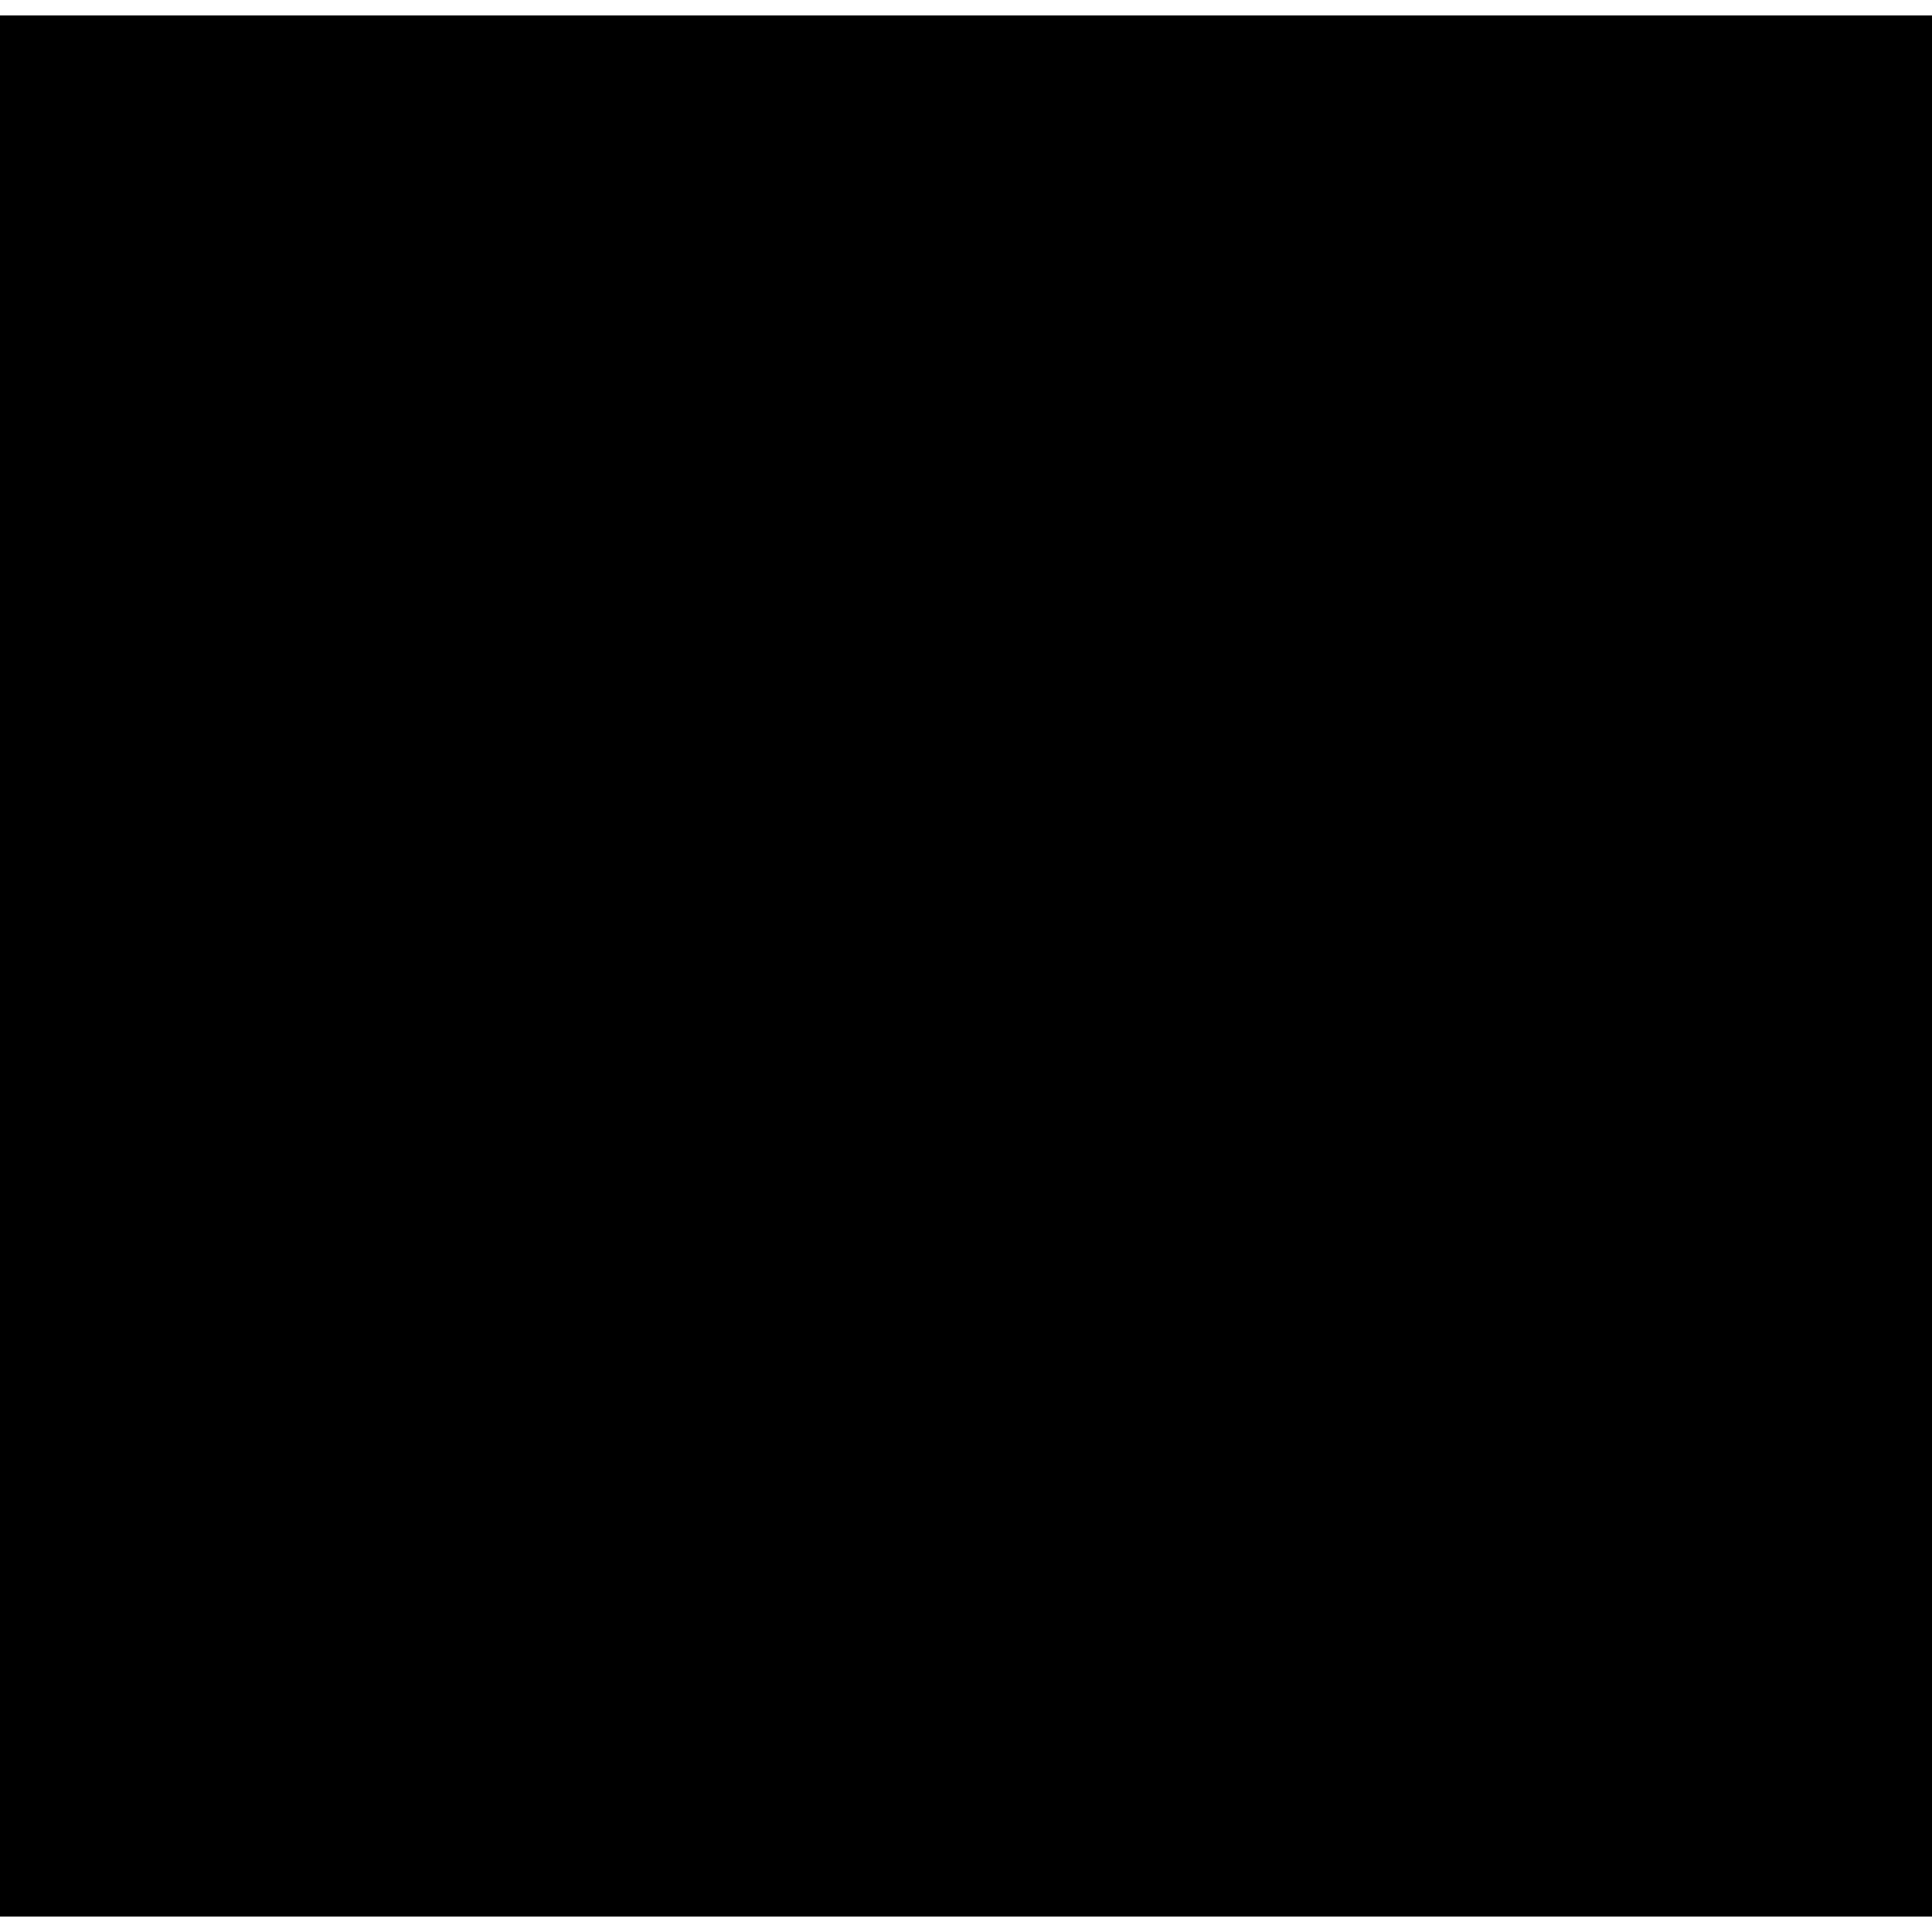
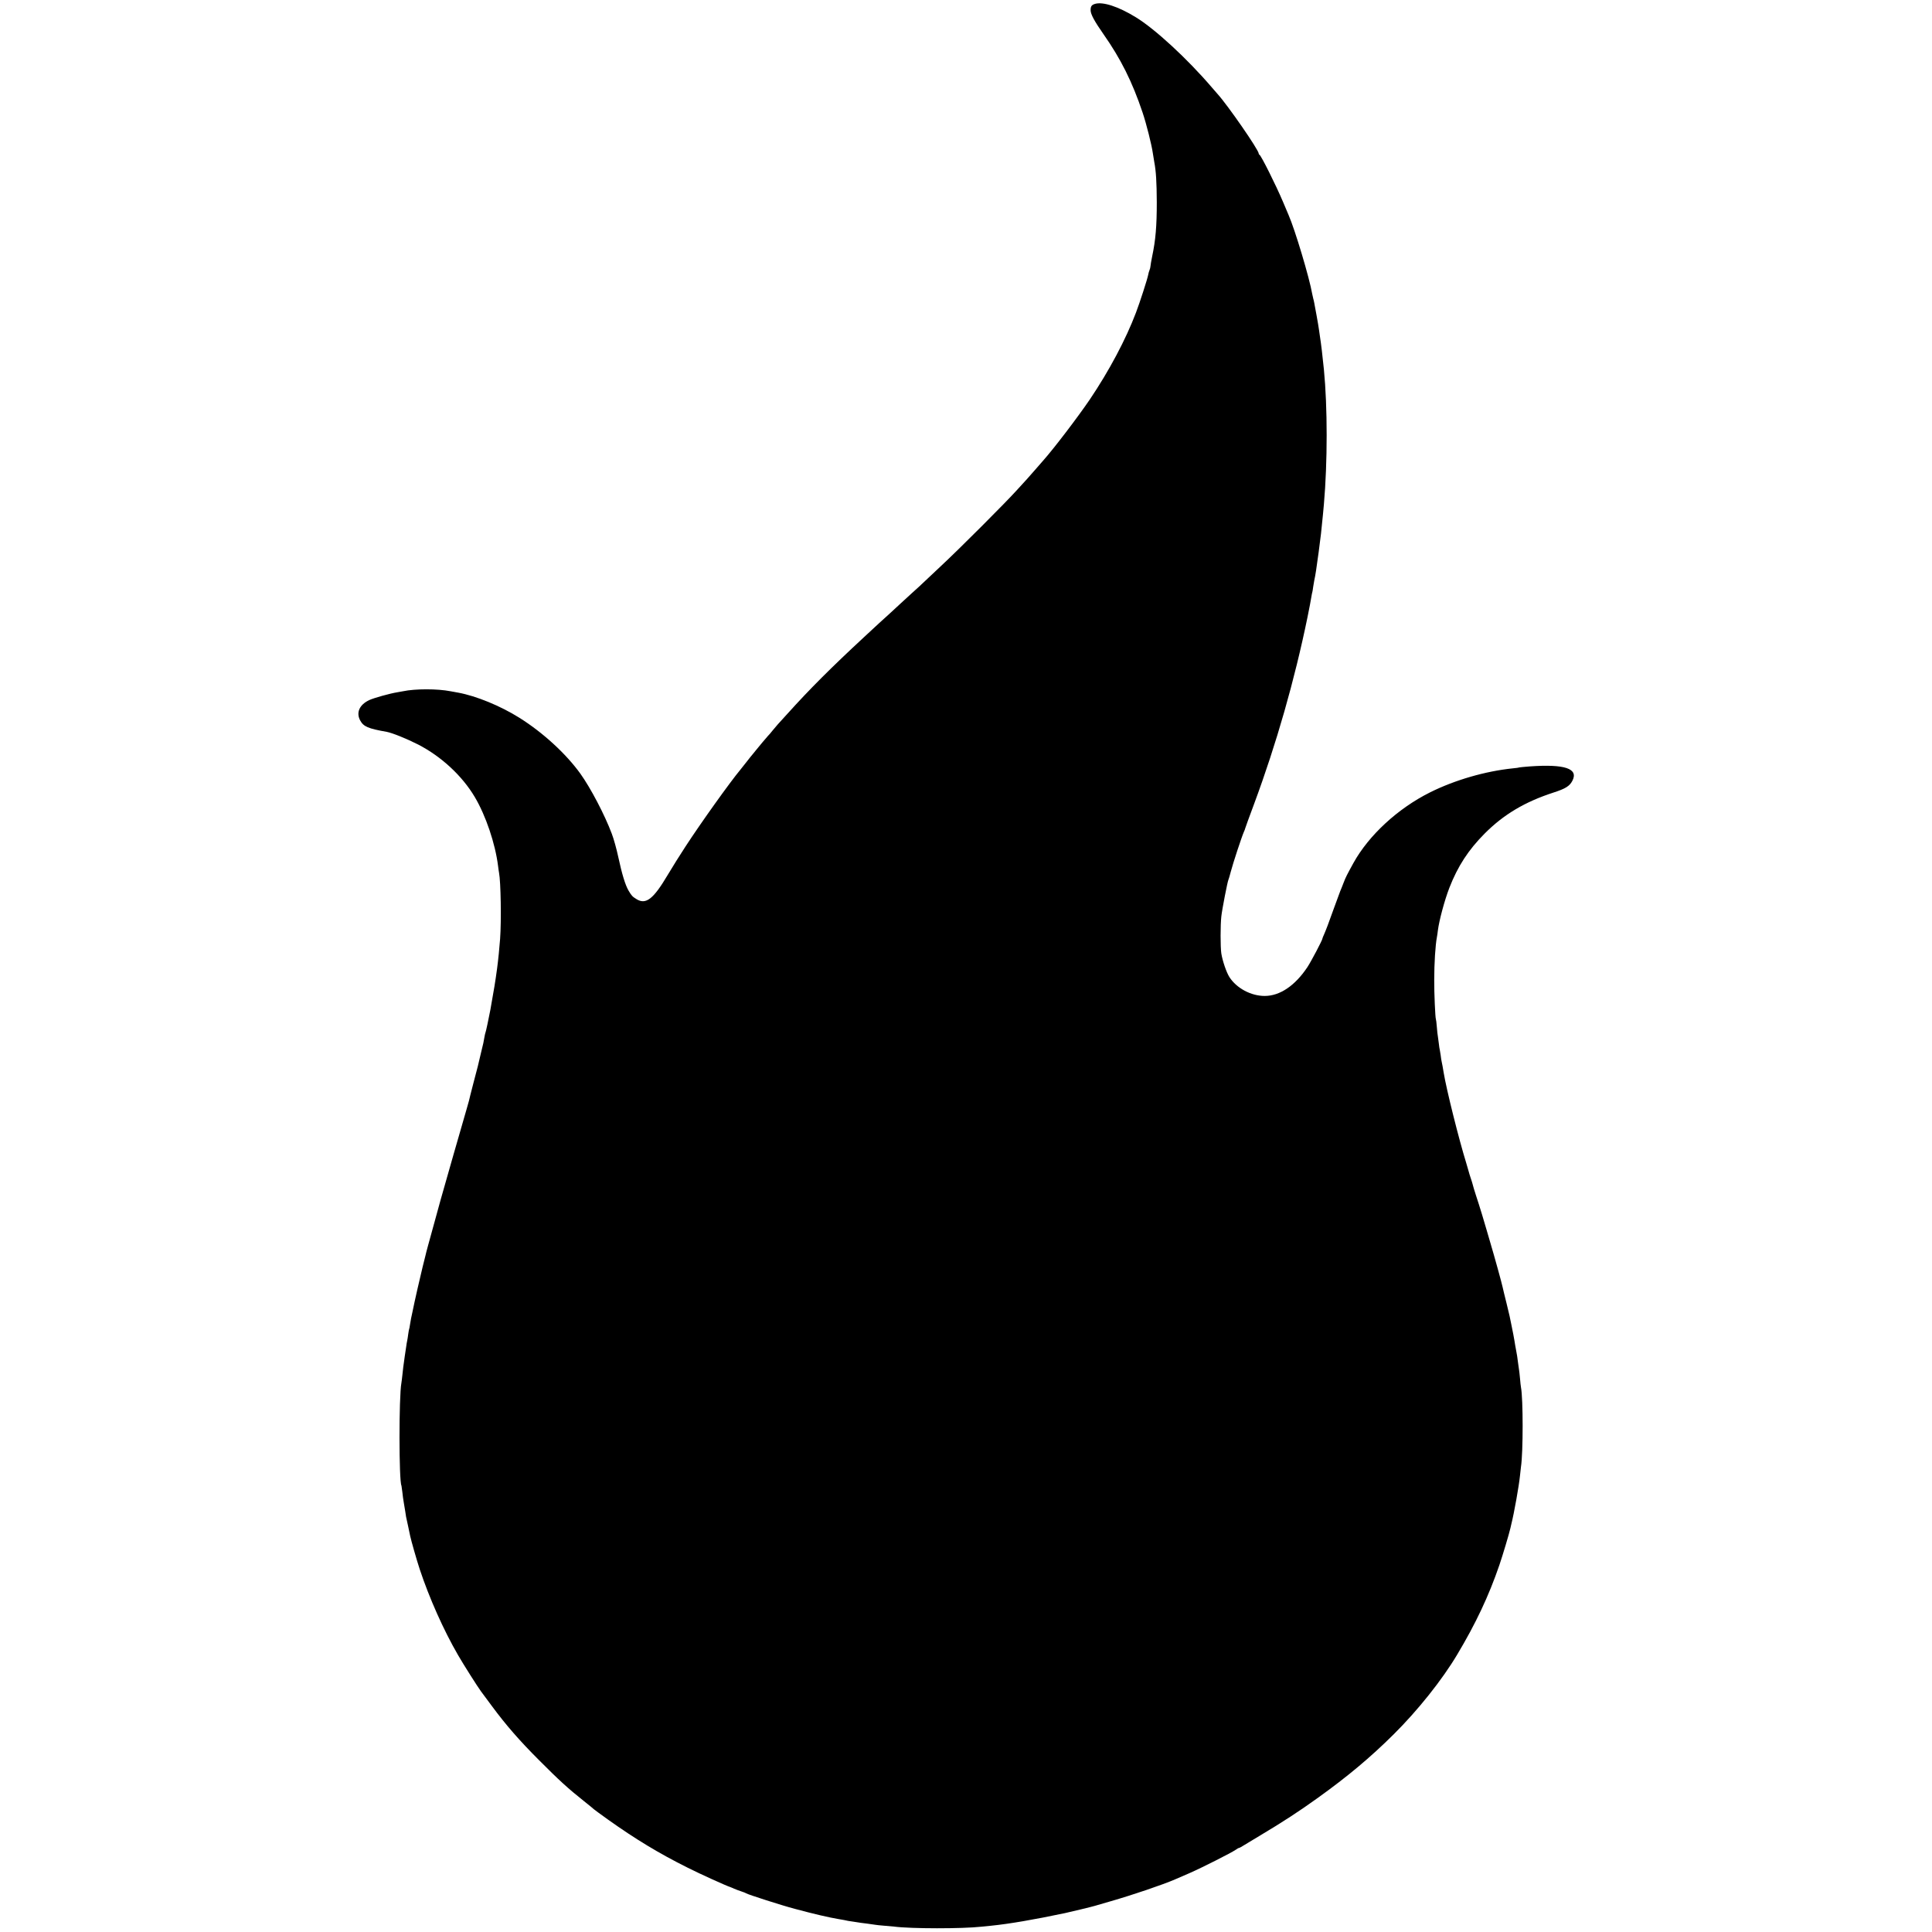
- <svg xmlns="http://www.w3.org/2000/svg" version="1.0" width="876pt" height="876pt" viewBox="0 0 876 876" preserveAspectRatio="xMidYMid meet">
-   <g transform="translate(0,876) scale(0.1,-0.1)" fill="#000000" stroke="none">
-     <path d="M0 4380 l0 -4310 4380 0 4380 0 0 4310 0 4310 -4380 0 -4380 0 0 -4310z" />
+ <svg xmlns="http://www.w3.org/2000/svg" version="1.0" width="2000pt" height="2000pt" viewBox="0 0 2000 2000" preserveAspectRatio="xMidYMid meet">
+   <g transform="translate(0,2000) scale(0.1,-0.1)" fill="#000000" stroke="none">
+     <path d="M11336 19960 c-36 -11 -46 -25 -46 -66 0 -41 39 -113 134 -249 177 -252 297 -491 404 -810 40 -119 94 -335 106 -420 3 -22 10 -63 15 -92 18 -94 25 -205 26 -418 0 -244 -12 -390 -48 -560 -6 -26 -19 -103 -19 -112 0 -5 -4 -18 -9 -31 -5 -12 -11 -34 -13 -47 -8 -43 -86 -285 -126 -390 -106 -280 -278 -603 -478 -900 -123 -181 -371 -507 -485 -635 -12 -14 -49 -56 -82 -94 -33 -38 -69 -79 -80 -91 -11 -11 -58 -64 -105 -115 -118 -131 -590 -604 -795 -795 -93 -88 -192 -181 -220 -207 -27 -25 -61 -56 -74 -67 -13 -11 -67 -61 -121 -111 -54 -50 -106 -98 -117 -108 -18 -15 -164 -149 -258 -237 -340 -315 -563 -538 -790 -790 -44 -49 -90 -99 -102 -112 -11 -13 -36 -42 -55 -65 -18 -23 -40 -49 -49 -57 -14 -15 -95 -111 -129 -154 -8 -11 -20 -24 -25 -31 -6 -6 -35 -42 -65 -81 -30 -38 -59 -75 -65 -82 -109 -131 -408 -549 -570 -798 -54 -82 -137 -215 -184 -294 -147 -248 -224 -308 -320 -250 -44 27 -52 35 -84 89 -34 58 -68 169 -107 350 -17 80 -47 188 -67 240 -74 197 -219 473 -325 621 -149 207 -389 427 -632 579 -194 122 -447 226 -634 260 -31 5 -66 12 -77 14 -137 27 -367 27 -494 0 -14 -3 -39 -7 -56 -10 -81 -13 -244 -59 -292 -81 -102 -48 -138 -129 -95 -210 35 -65 82 -85 275 -119 58 -11 205 -70 325 -131 239 -123 456 -323 587 -544 114 -192 212 -482 241 -714 3 -27 8 -59 10 -70 18 -91 25 -493 11 -685 -7 -93 -19 -215 -31 -305 -21 -153 -29 -199 -70 -430 -16 -84 -46 -226 -50 -233 -2 -4 -7 -23 -10 -42 -9 -53 -14 -79 -32 -149 -9 -36 -17 -72 -19 -80 -6 -31 -23 -98 -65 -256 -23 -88 -43 -168 -45 -179 -2 -10 -13 -48 -24 -85 -23 -76 -259 -901 -271 -946 -4 -16 -31 -113 -59 -215 -64 -232 -91 -329 -96 -355 -3 -11 -16 -65 -30 -120 -23 -93 -85 -363 -105 -465 -5 -25 -12 -56 -15 -70 -2 -13 -7 -42 -11 -64 -3 -22 -7 -43 -9 -46 -1 -3 -6 -25 -9 -50 -3 -25 -8 -56 -11 -70 -3 -14 -8 -41 -10 -60 -3 -19 -10 -64 -15 -100 -14 -98 -18 -129 -25 -198 -4 -35 -8 -71 -10 -80 -26 -138 -26 -1015 1 -1062 1 -3 5 -33 9 -65 3 -33 10 -82 15 -110 5 -27 12 -68 15 -90 6 -46 7 -53 30 -155 9 -41 18 -86 21 -100 11 -51 67 -248 99 -345 97 -293 246 -629 397 -889 54 -94 205 -332 238 -376 15 -19 65 -87 112 -151 145 -196 284 -356 488 -560 205 -206 301 -294 465 -424 55 -44 102 -82 105 -86 3 -3 68 -51 145 -106 284 -202 528 -350 825 -498 131 -66 401 -188 440 -200 3 -1 21 -8 40 -17 19 -8 53 -21 75 -28 22 -7 45 -16 50 -20 17 -12 375 -127 502 -160 197 -53 356 -90 453 -106 26 -4 91 -16 100 -19 3 0 30 -5 60 -9 30 -4 62 -9 71 -11 8 -1 41 -6 71 -9 31 -4 65 -9 77 -11 12 -2 54 -7 94 -10 39 -3 86 -7 102 -9 177 -23 707 -23 905 -1 19 2 64 7 100 10 188 19 444 63 762 130 53 11 288 68 313 76 17 5 91 27 165 48 226 65 541 172 665 226 17 7 84 37 150 65 128 56 432 210 477 241 14 11 29 19 34 19 4 0 28 13 53 29 25 15 102 62 169 102 225 134 406 252 592 386 312 224 546 420 786 658 251 249 503 565 659 827 192 321 327 607 437 928 33 97 100 320 114 382 2 10 6 26 8 35 31 123 80 400 91 508 3 33 8 74 10 90 23 149 23 706 0 824 -2 10 -7 52 -10 92 -4 40 -8 80 -10 89 -2 9 -6 41 -10 71 -7 58 -12 89 -20 129 -3 14 -7 39 -10 55 -2 17 -11 66 -19 110 -9 44 -18 91 -21 105 -13 67 -19 95 -50 221 -19 74 -36 147 -39 161 -6 33 -89 333 -128 463 -16 55 -34 114 -38 130 -13 49 -78 263 -111 361 -16 50 -31 99 -33 110 -2 10 -12 41 -21 68 -9 26 -18 56 -20 65 -2 9 -14 48 -25 86 -78 252 -206 764 -235 940 -4 22 -9 51 -11 65 -2 14 -7 36 -10 50 -3 14 -8 43 -10 65 -3 22 -7 47 -9 55 -3 8 -7 38 -10 65 -3 28 -8 61 -10 75 -3 14 -8 59 -11 100 -3 41 -8 78 -10 81 -6 11 -18 267 -17 404 0 176 12 363 28 445 3 14 7 45 10 69 13 103 69 312 119 441 87 223 196 391 365 561 196 197 416 328 711 424 127 41 168 67 197 122 66 127 -78 175 -442 149 -54 -4 -101 -9 -105 -10 -3 -2 -34 -7 -70 -10 -282 -29 -598 -120 -855 -248 -335 -167 -636 -445 -795 -733 -68 -124 -77 -141 -100 -200 -12 -33 -29 -73 -36 -90 -6 -16 -35 -94 -63 -171 -57 -161 -86 -235 -106 -281 -8 -17 -15 -34 -15 -38 0 -16 -115 -234 -156 -297 -128 -192 -285 -298 -442 -298 -142 0 -291 80 -365 195 -31 48 -72 169 -84 245 -10 68 -10 292 0 382 7 70 65 366 73 379 3 5 14 43 25 85 23 89 114 364 135 411 8 17 14 34 14 37 0 3 42 119 94 258 229 618 417 1276 551 1928 18 91 37 185 40 210 4 24 8 47 10 50 1 3 6 28 9 55 4 28 9 57 11 65 2 8 6 29 9 45 3 17 7 44 10 60 9 53 46 331 51 381 19 183 24 235 30 304 38 438 38 1004 0 1395 -14 141 -30 274 -40 335 -2 14 -7 45 -10 70 -3 25 -15 95 -26 155 -12 61 -23 121 -25 135 -3 14 -7 33 -10 42 -3 10 -7 30 -10 45 -29 168 -179 668 -245 818 -4 11 -29 70 -55 130 -75 178 -229 485 -246 493 -5 2 -8 8 -8 13 0 37 -320 499 -425 615 -5 6 -32 37 -60 69 -252 295 -589 606 -788 727 -181 111 -340 162 -421 138z" />
  </g>
</svg>
